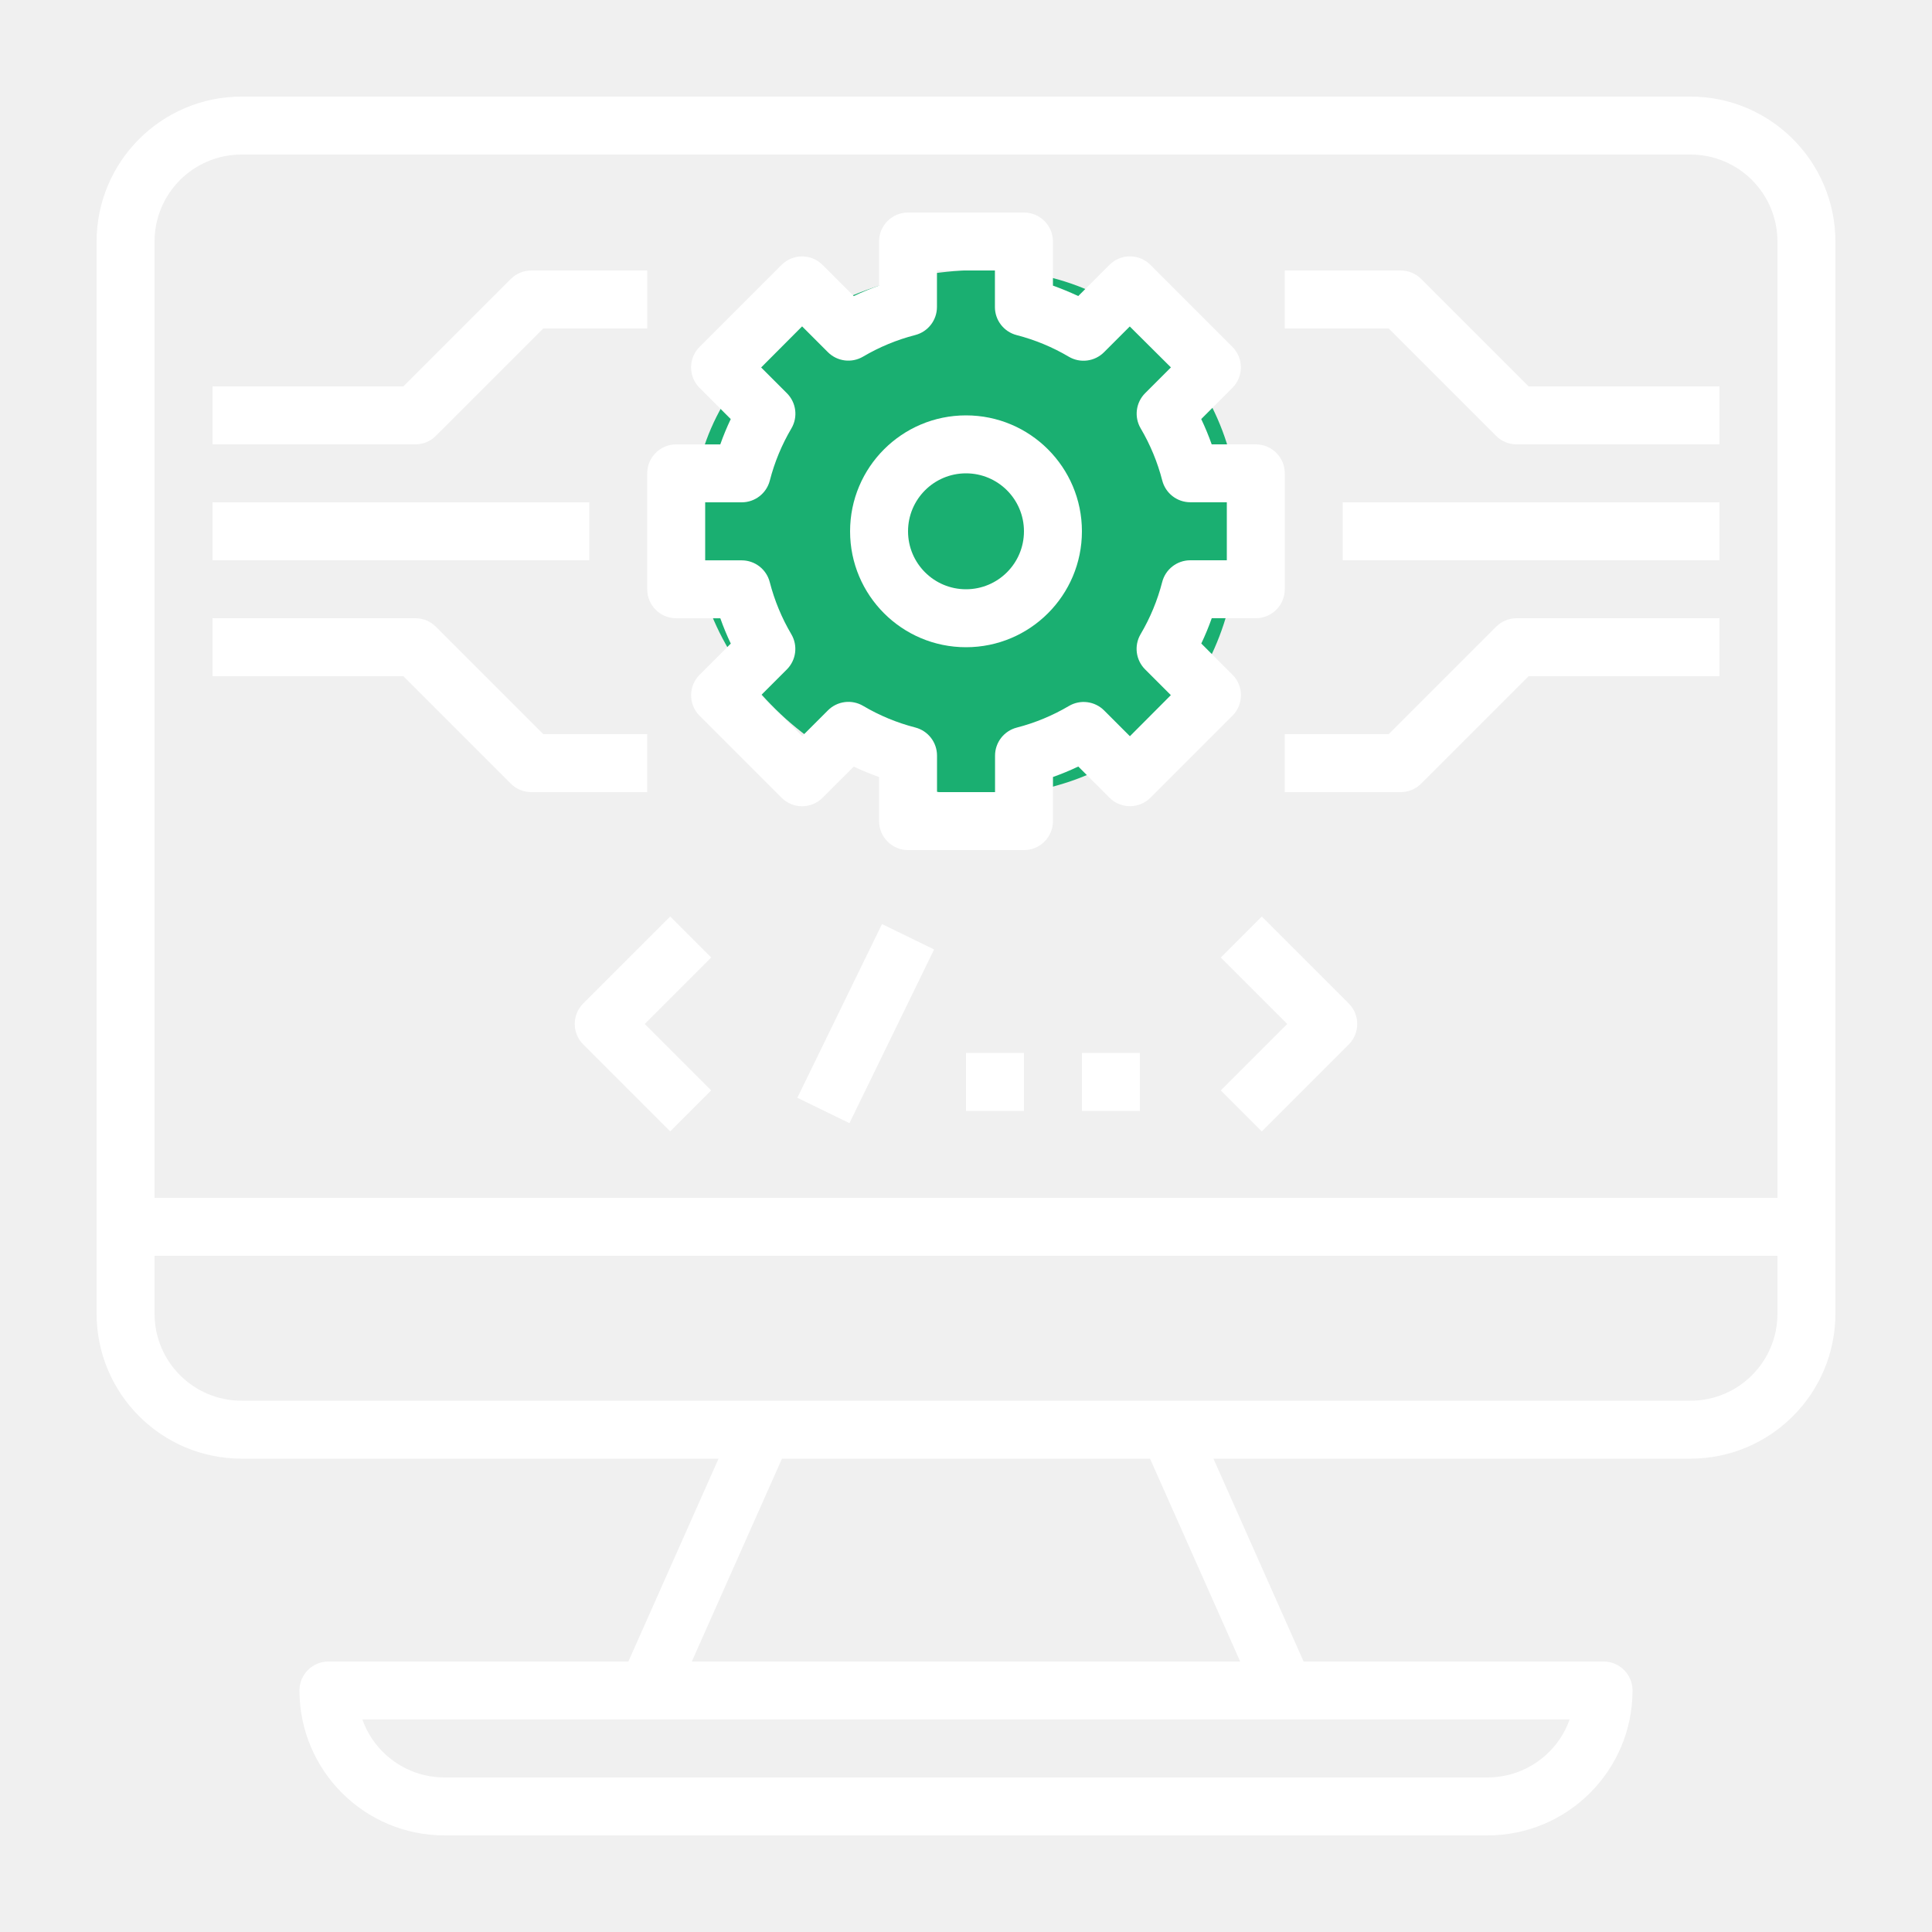
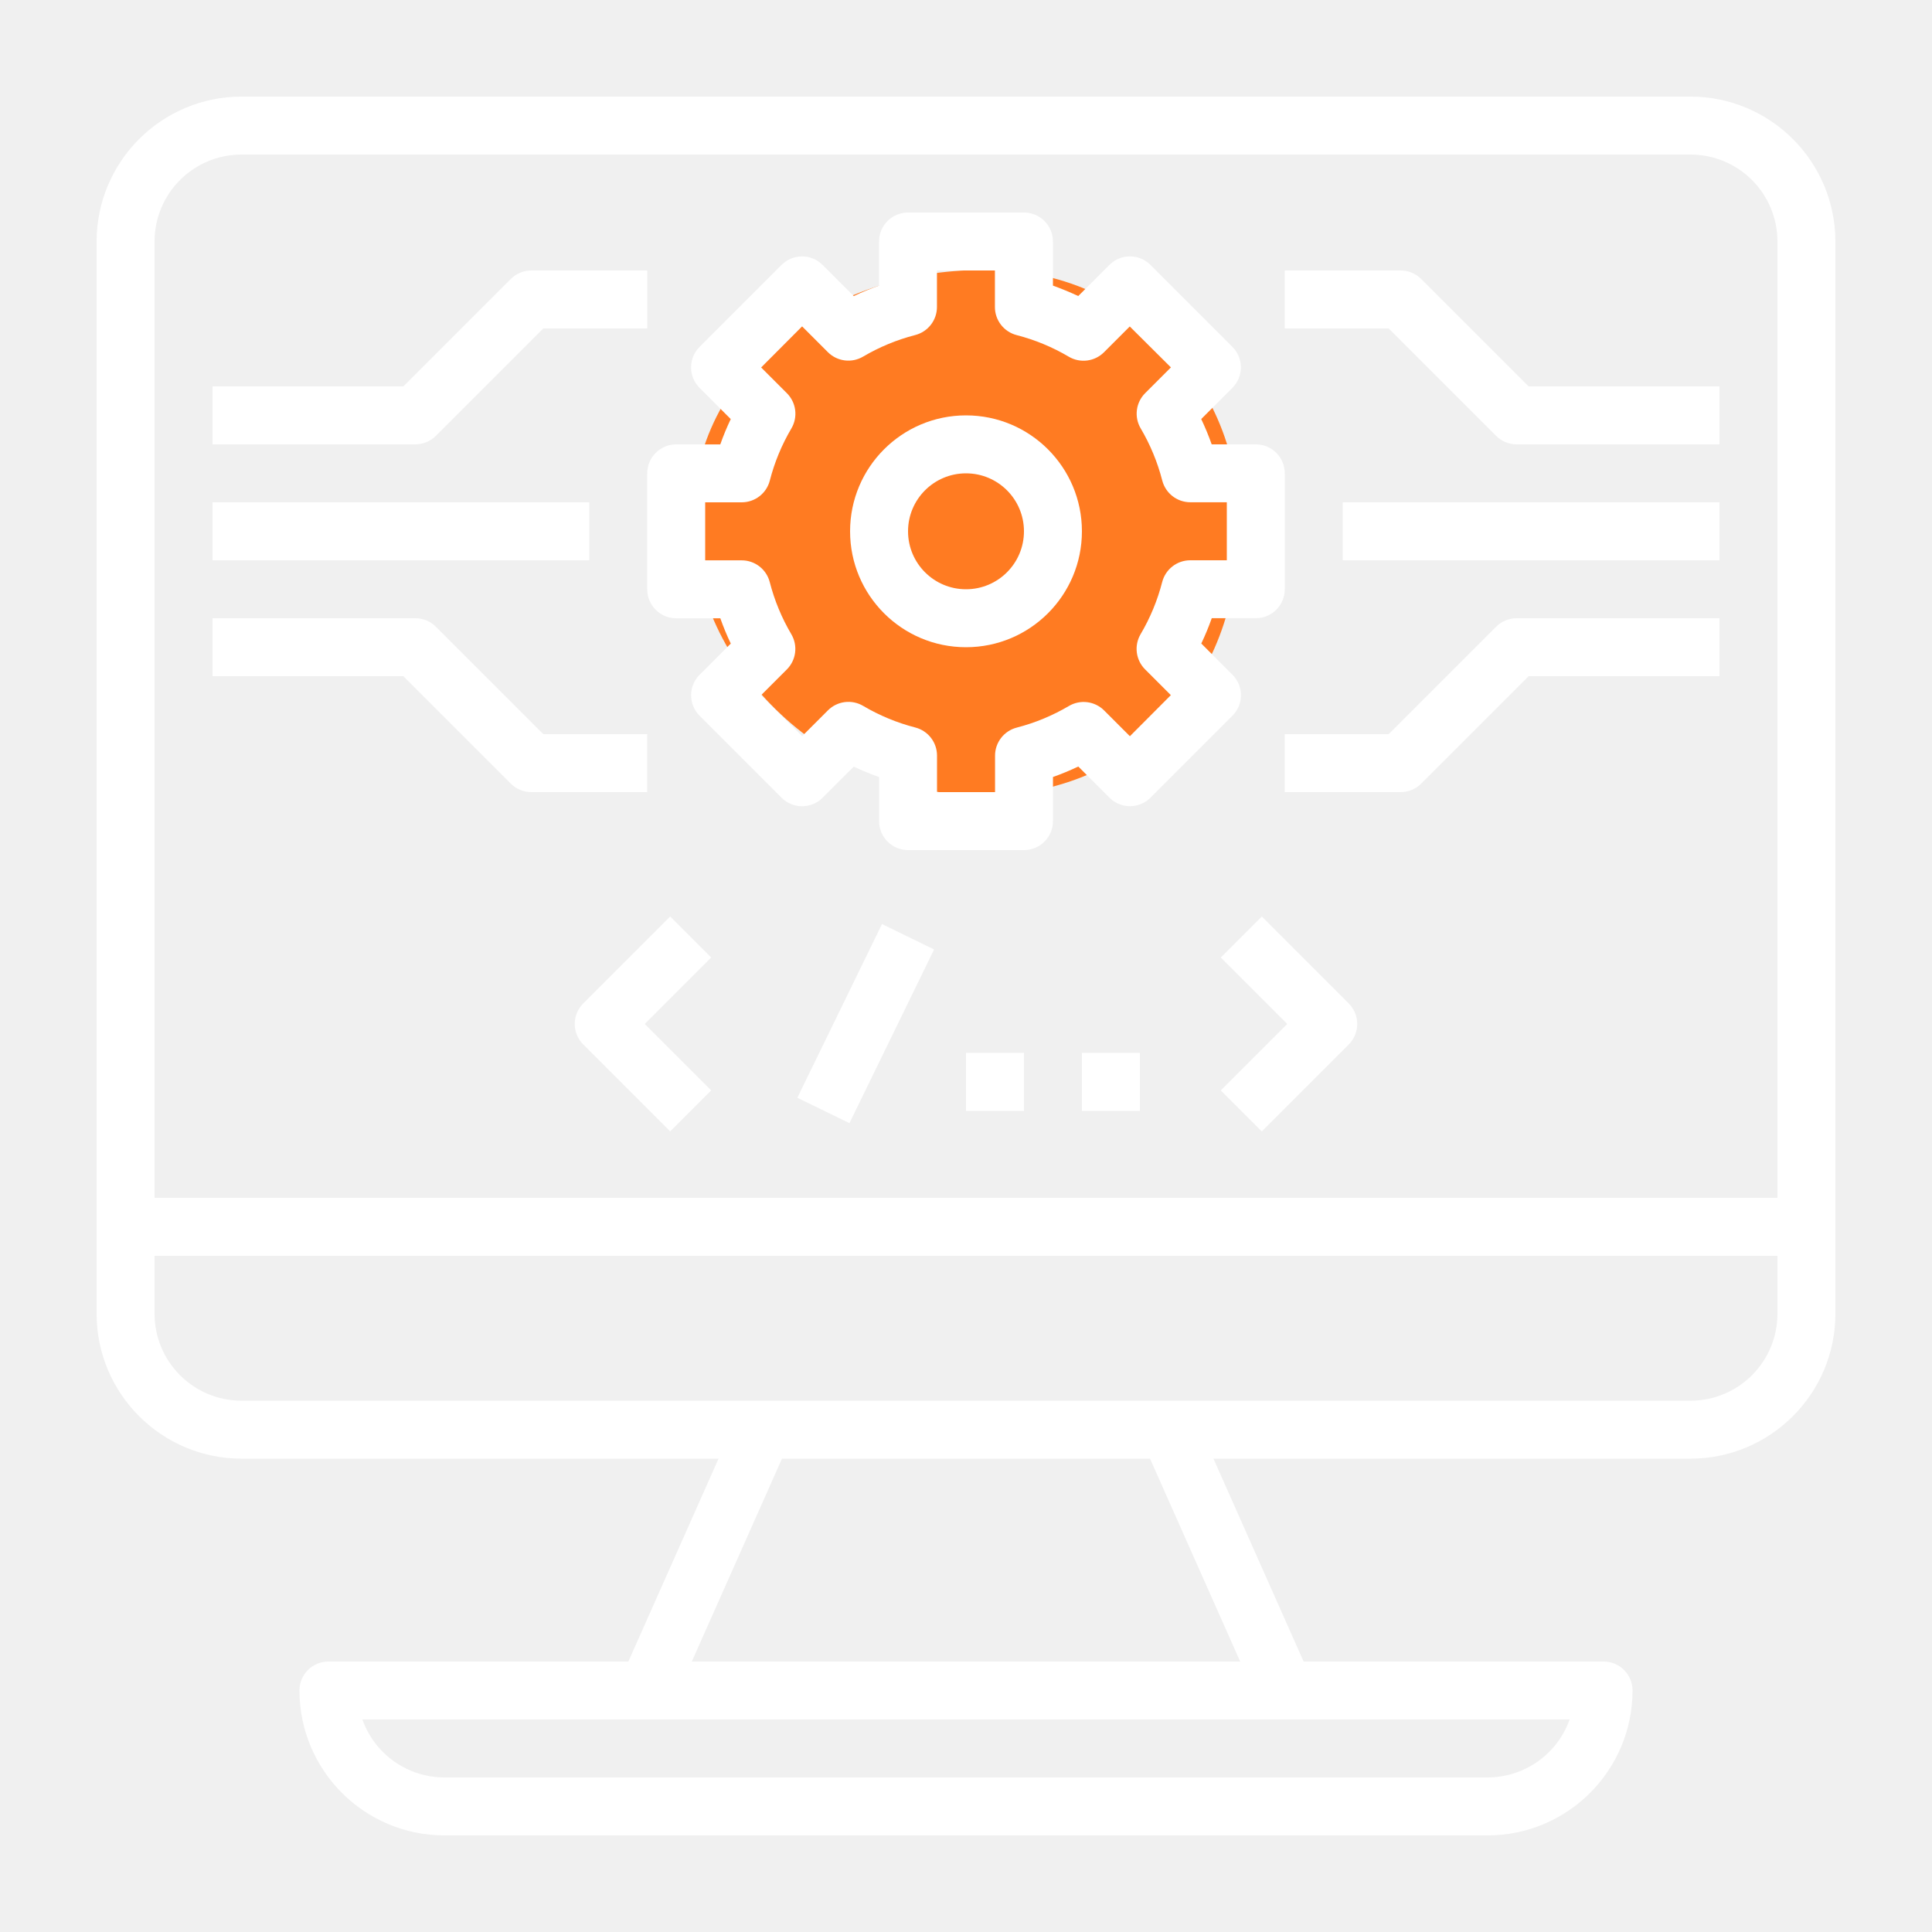
<svg xmlns="http://www.w3.org/2000/svg" id="Component_17_2" width="60" height="60" viewBox="0 0 60 60">
  <defs>
    <clipPath id="clip-path">
      <path id="Rectangle_494" fill="#fff" stroke="#707070" d="M0 0H54V54H0z" transform="translate(865 606)" />
    </clipPath>
    <style>
            .cls-5{fill:#fff}
        </style>
  </defs>
  <g id="Group_1203" transform="translate(-316 -3844)">
    <g id="Group_1199" transform="translate(176 2293)">
-       <path id="Path_396" fill="#1aaf71" d="M8.5.385A7.725 7.725 0 0 1 16.451 8.5c0 4.694-3.256 8.205-7.951 8.205S-.492 12.825-.492 8.13 3.806.385 8.5.385z" transform="translate(162 1559)" />
+       <path id="Path_396" fill="#FF7B22" d="M8.5.385A7.725 7.725 0 0 1 16.451 8.5c0 4.694-3.256 8.205-7.951 8.205S-.492 12.825-.492 8.13 3.806.385 8.5.385z" transform="translate(162 1559)" />
      <g id="Mask_Group_55" clip-path="url(#clip-path)" transform="translate(-722 948)">
        <g id="monitor" transform="translate(865 606)">
          <g id="Group_1031">
            <g id="Group_1030">
              <path id="Path_397" d="M49.5 0h-45A4.505 4.505 0 0 0 0 4.5v33.3a4.505 4.505 0 0 0 4.5 4.5h14.815l-2.8 6.3H7.2a.9.9 0 0 0-.9.9 4.505 4.505 0 0 0 4.5 4.5h32.4a4.505 4.505 0 0 0 4.5-4.5.9.9 0 0 0-.9-.9h-9.315l-2.8-6.3H49.5a4.505 4.505 0 0 0 4.5-4.5V4.5A4.505 4.505 0 0 0 49.5 0zm-3.754 50.4a2.705 2.705 0 0 1-2.546 1.8H10.8a2.705 2.705 0 0 1-2.546-1.8h37.492zm-10.231-1.8h-17.03l2.8-6.3h11.43zM52.2 37.8a2.7 2.7 0 0 1-2.7 2.7h-45a2.7 2.7 0 0 1-2.7-2.7V36h50.4zm0-3.6H1.8V4.5a2.7 2.7 0 0 1 2.7-2.7h45a2.7 2.7 0 0 1 2.7 2.7z" class="cls-5" />
            </g>
          </g>
          <g id="Group_1033">
            <g id="Group_1032">
              <path id="Path_398" d="M36 10.8h-1.37a8.1 8.1 0 0 0-.325-.786l.968-.969a.9.9 0 0 0 0-1.273l-2.545-2.546a.9.9 0 0 0-1.273 0l-.969.968q-.386-.18-.786-.324V4.5a.9.9 0 0 0-.9-.9h-3.6a.9.9 0 0 0-.9.9v1.37a8.1 8.1 0 0 0-.786.325l-.969-.968a.9.9 0 0 0-1.273 0l-2.546 2.546a.9.9 0 0 0 0 1.273l.968.969a8.1 8.1 0 0 0-.325.786H18a.9.9 0 0 0-.9.9v3.6a.9.9 0 0 0 .9.9h1.37a8.1 8.1 0 0 0 .325.786l-.968.969a.9.9 0 0 0 0 1.273l2.546 2.546a.9.9 0 0 0 1.273 0l.969-.968a8.1 8.1 0 0 0 .786.325V22.5a.9.9 0 0 0 .9.9h3.6a.9.9 0 0 0 .9-.9v-1.37a8.1 8.1 0 0 0 .786-.325l.969.968a.9.9 0 0 0 1.273 0l2.546-2.546a.9.9 0 0 0 0-1.273l-.968-.969a8.1 8.1 0 0 0 .325-.786H36a.9.9 0 0 0 .9-.9V11.7a.9.9 0 0 0-.9-.9zm-.9 3.6h-1.136a.9.9 0 0 0-.871.675 6.234 6.234 0 0 1-.67 1.619.9.9 0 0 0 .139 1.094l.8.8-1.272 1.276-.8-.8a.9.9 0 0 0-1.094-.139 6.26 6.26 0 0 1-1.619.671.9.9 0 0 0-.675.871V21.6H26.1v-1.136a.9.9 0 0 0-.675-.871 6.234 6.234 0 0 1-1.619-.671.9.9 0 0 0-1.094.139l-.8.8-1.276-1.271.8-.8a.9.9 0 0 0 .139-1.094 6.26 6.26 0 0 1-.67-1.619.9.9 0 0 0-.871-.675H18.9V12.6h1.136a.9.9 0 0 0 .871-.675 6.234 6.234 0 0 1 .67-1.619.9.9 0 0 0-.139-1.094l-.8-.8 1.272-1.276.8.8a.9.9 0 0 0 1.094.139 6.26 6.26 0 0 1 1.619-.67.9.9 0 0 0 .675-.871V5.4h1.8v1.136a.9.9 0 0 0 .675.871 6.234 6.234 0 0 1 1.619.671.9.9 0 0 0 1.094-.139l.8-.8 1.278 1.271-.8.8a.9.9 0 0 0-.139 1.094 6.26 6.26 0 0 1 .67 1.619.9.9 0 0 0 .871.675H35.1z" class="cls-5" />
            </g>
          </g>
          <g id="Group_1035">
            <g id="Group_1034">
              <path id="Path_399" d="M27 9.9a3.6 3.6 0 1 0 3.6 3.6A3.6 3.6 0 0 0 27 9.9zm0 5.4a1.8 1.8 0 1 1 1.8-1.8 1.8 1.8 0 0 1-1.8 1.8z" class="cls-5" />
            </g>
          </g>
          <g id="Group_1037">
            <g id="Group_1036">
              <path id="Rectangle_489" d="M0 0H11.7V1.8H0z" class="cls-5" transform="translate(3.6 12.6)" />
            </g>
          </g>
          <g id="Group_1039">
            <g id="Group_1038">
              <path id="Path_400" d="M13.5 5.4a.9.9 0 0 0-.636.264L9.527 9H3.6v1.8h6.3a.9.9 0 0 0 .636-.264L13.873 7.2H17.1V5.4z" class="cls-5" />
            </g>
          </g>
          <g id="Group_1041">
            <g id="Group_1040">
              <path id="Path_401" d="M13.873 19.8l-3.336-3.336A.9.9 0 0 0 9.9 16.2H3.6V18h5.927l3.336 3.336a.9.9 0 0 0 .636.264h3.6v-1.8z" class="cls-5" />
            </g>
          </g>
          <g id="Group_1043">
            <g id="Group_1042">
              <path id="Rectangle_490" d="M0 0H11.7V1.8H0z" class="cls-5" transform="translate(38.7 12.6)" />
            </g>
          </g>
          <g id="Group_1045">
            <g id="Group_1044">
              <path id="Path_402" d="M44.473 9l-3.337-3.336A.9.9 0 0 0 40.5 5.4h-3.6v1.8h3.227l3.336 3.336a.9.9 0 0 0 .636.264h6.3V9z" class="cls-5" />
            </g>
          </g>
          <g id="Group_1047">
            <g id="Group_1046">
              <path id="Path_403" d="M44.1 16.2a.9.9 0 0 0-.636.264L40.127 19.8H36.9v1.8h3.6a.9.9 0 0 0 .636-.264L44.473 18H50.4v-1.8z" class="cls-5" />
            </g>
          </g>
          <g id="Group_1049">
            <g id="Group_1048">
              <path id="Path_404" d="M19.086 26.736l-1.273-1.273-2.7 2.7a.9.9 0 0 0 0 1.273l2.7 2.7 1.273-1.273-2.063-2.063z" class="cls-5" />
            </g>
          </g>
          <g id="Group_1051">
            <g id="Group_1050">
              <path id="Path_405" d="M38.886 28.164l-2.7-2.7-1.273 1.273 2.064 2.063-2.064 2.064 1.273 1.273 2.7-2.7a.9.9 0 0 0 0-1.273z" class="cls-5" />
            </g>
          </g>
          <g id="Group_1053">
            <g id="Group_1052">
              <path id="Rectangle_491" d="M0 0H1.8V1.8H0z" class="cls-5" transform="translate(27 29.7)" />
            </g>
          </g>
          <g id="Group_1055">
            <g id="Group_1054">
              <path id="Rectangle_492" d="M0 0H1.8V1.8H0z" class="cls-5" transform="translate(30.6 29.7)" />
            </g>
          </g>
          <g id="Group_1057">
            <g id="Group_1056">
              <path id="Rectangle_493" d="M0 0H6V1.8H0z" class="cls-5" transform="rotate(-64.02 35.75 -1.861)" />
            </g>
          </g>
        </g>
      </g>
    </g>
  </g>
</svg>
